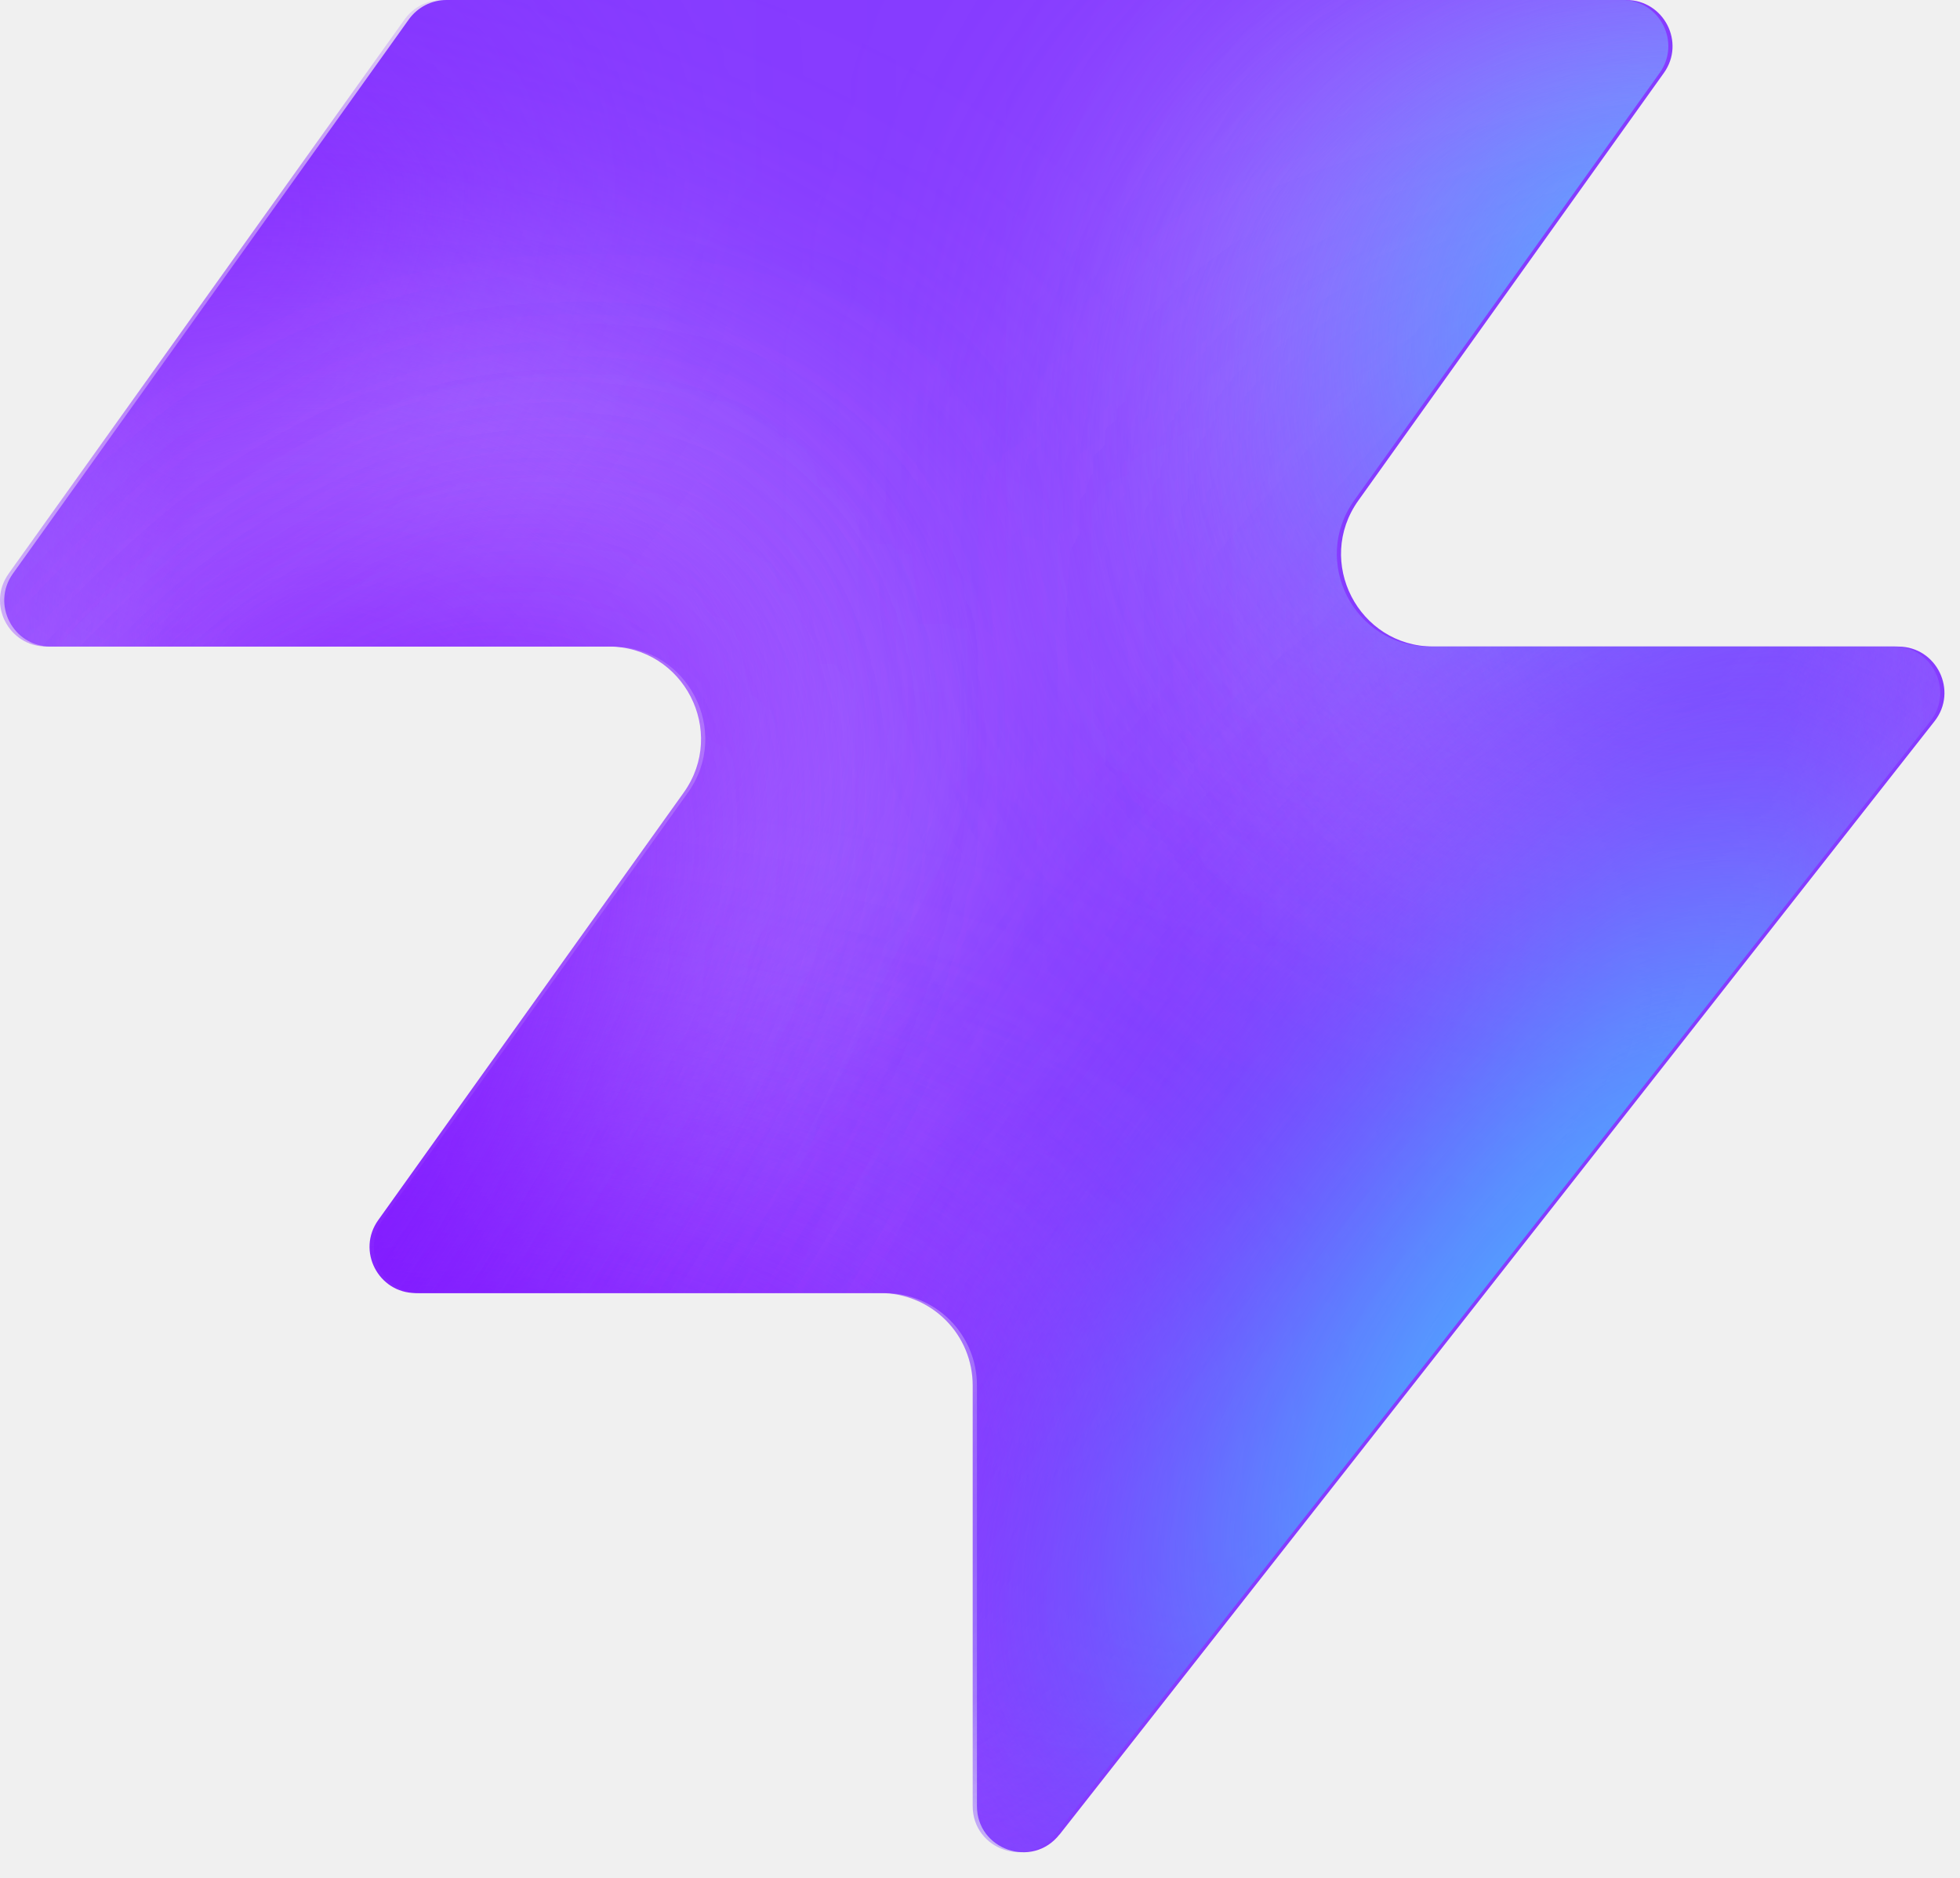
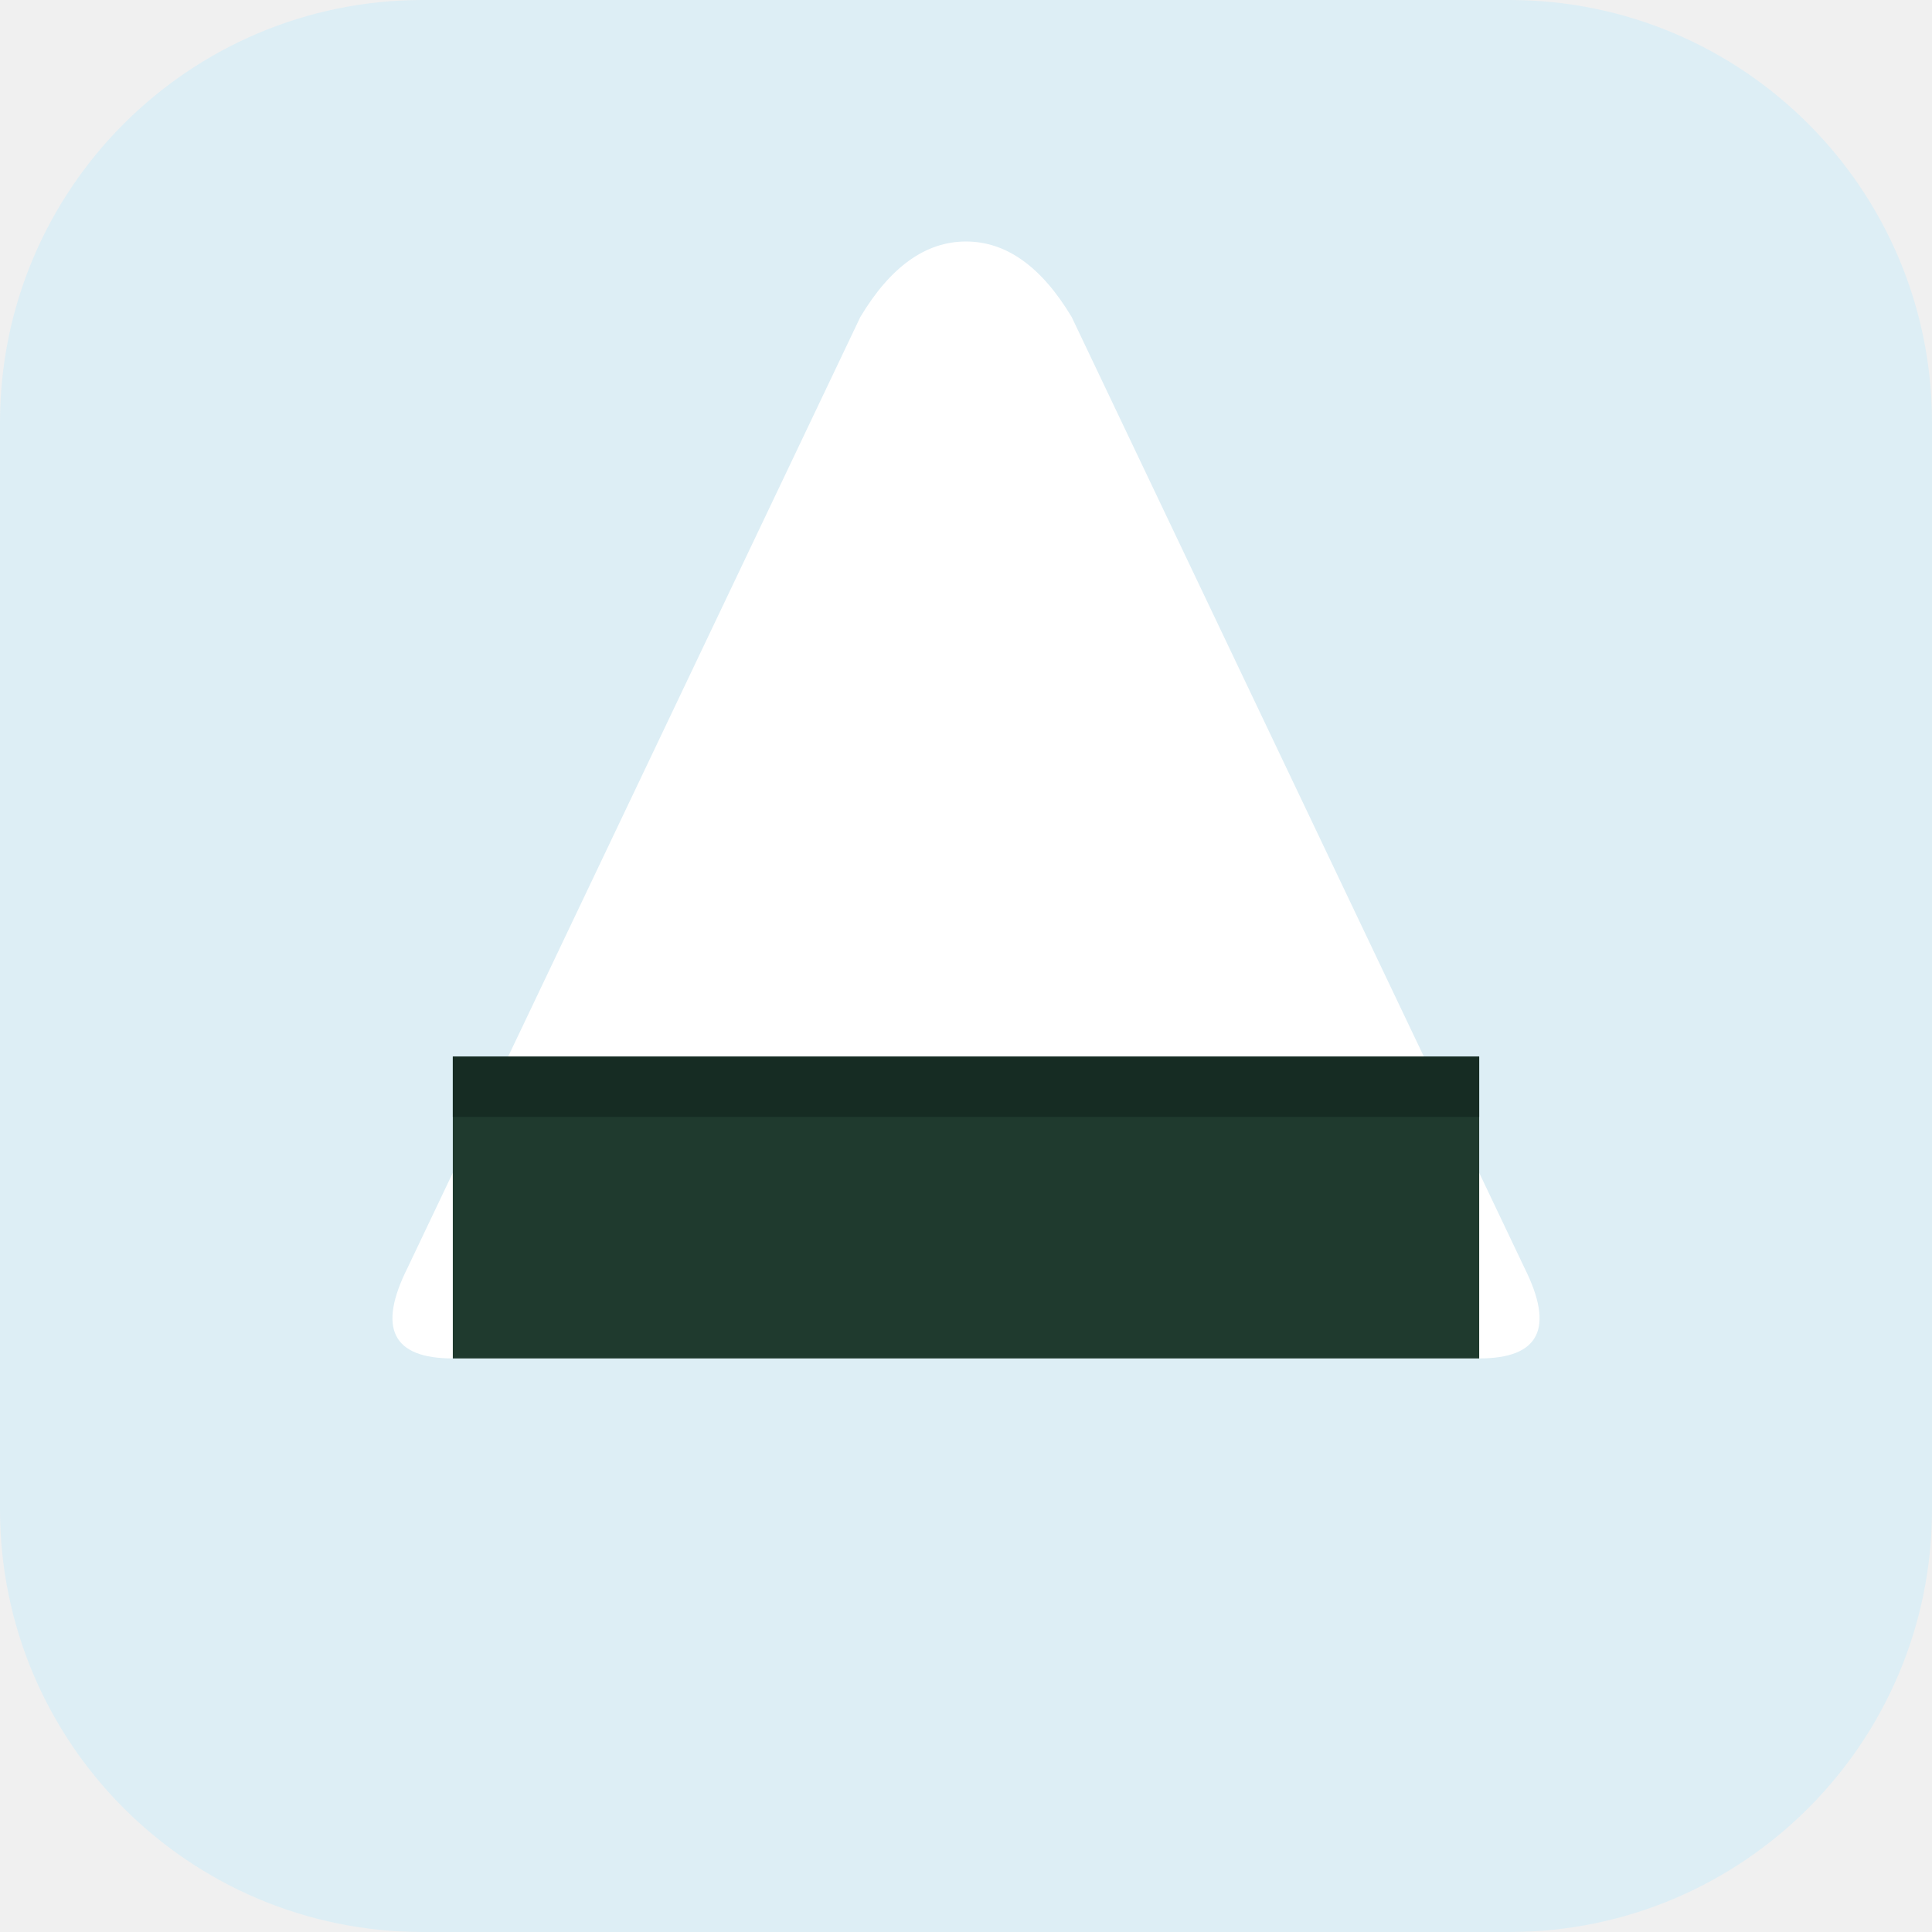
- <svg xmlns="http://www.w3.org/2000/svg" width="48" height="46" fill="none" viewBox="0 0 48 46">
-   <path fill="#863bff" d="M25.946 44.938c-.664.845-2.021.375-2.021-.698V33.937a2.26 2.26 0 0 0-2.262-2.262H10.287c-.92 0-1.456-1.04-.92-1.788l7.48-10.471c1.07-1.497 0-3.578-1.842-3.578H1.237c-.92 0-1.456-1.04-.92-1.788L10.013.474c.214-.297.556-.474.92-.474h28.894c.92 0 1.456 1.04.92 1.788l-7.48 10.471c-1.07 1.498 0 3.579 1.842 3.579h11.377c.943 0 1.473 1.088.89 1.83L25.947 44.94z" style="fill:#863bff;fill:color(display-p3 .525 .23 1);fill-opacity:1" />
-   <mask id="a" width="48" height="46" x="0" y="0" maskUnits="userSpaceOnUse" style="mask-type:alpha">
-     <path fill="#000" d="M25.842 44.938c-.664.844-2.021.375-2.021-.698V33.937a2.26 2.26 0 0 0-2.262-2.262H10.183c-.92 0-1.456-1.04-.92-1.788l7.48-10.471c1.07-1.498 0-3.579-1.842-3.579H1.133c-.92 0-1.456-1.04-.92-1.787L9.91.473c.214-.297.556-.474.92-.474h28.894c.92 0 1.456 1.04.92 1.788l-7.48 10.471c-1.07 1.498 0 3.578 1.842 3.578h11.377c.943 0 1.473 1.088.89 1.832L25.843 44.94z" style="fill:#000;fill-opacity:1" />
-   </mask>
-   <g mask="url(#a)">
-     <g filter="url(#b)">
-       <ellipse cx="5.508" cy="14.704" fill="#ede6ff" rx="5.508" ry="14.704" style="fill:#ede6ff;fill:color(display-p3 .927 .903 1);fill-opacity:1" transform="matrix(.00324 1 1 -.00324 -4.47 31.516)" />
-     </g>
-     <g filter="url(#c)">
-       <ellipse cx="10.399" cy="29.851" fill="#ede6ff" rx="10.399" ry="29.851" style="fill:#ede6ff;fill:color(display-p3 .927 .903 1);fill-opacity:1" transform="matrix(.00324 1 1 -.00324 -39.328 7.883)" />
-     </g>
-     <g filter="url(#d)">
-       <ellipse cx="5.508" cy="30.487" fill="#7e14ff" rx="5.508" ry="30.487" style="fill:#7e14ff;fill:color(display-p3 .492 .077 1);fill-opacity:1" transform="rotate(89.814 -25.913 -14.639)scale(1 -1)" />
-     </g>
-     <g filter="url(#e)">
-       <ellipse cx="5.508" cy="30.599" fill="#7e14ff" rx="5.508" ry="30.599" style="fill:#7e14ff;fill:color(display-p3 .492 .077 1);fill-opacity:1" transform="rotate(89.814 -32.644 -3.334)scale(1 -1)" />
-     </g>
-     <g filter="url(#f)">
-       <ellipse cx="5.508" cy="30.599" fill="#7e14ff" rx="5.508" ry="30.599" style="fill:#7e14ff;fill:color(display-p3 .492 .077 1);fill-opacity:1" transform="matrix(.00324 1 1 -.00324 -34.34 30.47)" />
-     </g>
-     <g filter="url(#g)">
-       <ellipse cx="14.072" cy="22.078" fill="#ede6ff" rx="14.072" ry="22.078" style="fill:#ede6ff;fill:color(display-p3 .927 .903 1);fill-opacity:1" transform="rotate(93.35 24.506 48.493)scale(-1 1)" />
-     </g>
-     <g filter="url(#h)">
-       <ellipse cx="3.47" cy="21.501" fill="#7e14ff" rx="3.47" ry="21.501" style="fill:#7e14ff;fill:color(display-p3 .492 .077 1);fill-opacity:1" transform="rotate(89.009 28.708 47.59)scale(-1 1)" />
-     </g>
-     <g filter="url(#i)">
-       <ellipse cx="3.47" cy="21.501" fill="#7e14ff" rx="3.47" ry="21.501" style="fill:#7e14ff;fill:color(display-p3 .492 .077 1);fill-opacity:1" transform="rotate(89.009 28.708 47.59)scale(-1 1)" />
-     </g>
-     <g filter="url(#j)">
-       <ellipse cx=".387" cy="8.972" fill="#7e14ff" rx="4.407" ry="29.108" style="fill:#7e14ff;fill:color(display-p3 .492 .077 1);fill-opacity:1" transform="rotate(39.51 .387 8.972)" />
-     </g>
-     <g filter="url(#k)">
-       <ellipse cx="47.523" cy="-6.092" fill="#7e14ff" rx="4.407" ry="29.108" style="fill:#7e14ff;fill:color(display-p3 .492 .077 1);fill-opacity:1" transform="rotate(37.892 47.523 -6.092)" />
-     </g>
-     <g filter="url(#l)">
-       <ellipse cx="41.412" cy="6.333" fill="#47bfff" rx="5.971" ry="9.665" style="fill:#47bfff;fill:color(display-p3 .28 .748 1);fill-opacity:1" transform="rotate(37.892 41.412 6.333)" />
-     </g>
-     <g filter="url(#m)">
-       <ellipse cx="-1.879" cy="38.332" fill="#7e14ff" rx="4.407" ry="29.108" style="fill:#7e14ff;fill:color(display-p3 .492 .077 1);fill-opacity:1" transform="rotate(37.892 -1.88 38.332)" />
-     </g>
-     <g filter="url(#n)">
-       <ellipse cx="-1.879" cy="38.332" fill="#7e14ff" rx="4.407" ry="29.108" style="fill:#7e14ff;fill:color(display-p3 .492 .077 1);fill-opacity:1" transform="rotate(37.892 -1.88 38.332)" />
-     </g>
-     <g filter="url(#o)">
-       <ellipse cx="35.651" cy="29.907" fill="#7e14ff" rx="4.407" ry="29.108" style="fill:#7e14ff;fill:color(display-p3 .492 .077 1);fill-opacity:1" transform="rotate(37.892 35.651 29.907)" />
-     </g>
-     <g filter="url(#p)">
-       <ellipse cx="38.418" cy="32.4" fill="#47bfff" rx="5.971" ry="15.297" style="fill:#47bfff;fill:color(display-p3 .28 .748 1);fill-opacity:1" transform="rotate(37.892 38.418 32.4)" />
-     </g>
-   </g>
-   <defs>
-     <filter id="b" width="60.045" height="41.654" x="-19.77" y="16.149" color-interpolation-filters="sRGB" filterUnits="userSpaceOnUse">
-       <feFlood flood-opacity="0" result="BackgroundImageFix" />
-       <feBlend in="SourceGraphic" in2="BackgroundImageFix" result="shape" />
-       <feGaussianBlur result="effect1_foregroundBlur_2002_17158" stdDeviation="7.659" />
-     </filter>
-     <filter id="c" width="90.34" height="51.437" x="-54.613" y="-7.533" color-interpolation-filters="sRGB" filterUnits="userSpaceOnUse">
-       <feFlood flood-opacity="0" result="BackgroundImageFix" />
-       <feBlend in="SourceGraphic" in2="BackgroundImageFix" result="shape" />
-       <feGaussianBlur result="effect1_foregroundBlur_2002_17158" stdDeviation="7.659" />
-     </filter>
-     <filter id="d" width="79.355" height="29.4" x="-49.64" y="2.03" color-interpolation-filters="sRGB" filterUnits="userSpaceOnUse">
-       <feFlood flood-opacity="0" result="BackgroundImageFix" />
-       <feBlend in="SourceGraphic" in2="BackgroundImageFix" result="shape" />
-       <feGaussianBlur result="effect1_foregroundBlur_2002_17158" stdDeviation="4.596" />
-     </filter>
-     <filter id="e" width="79.579" height="29.4" x="-45.045" y="20.029" color-interpolation-filters="sRGB" filterUnits="userSpaceOnUse">
-       <feFlood flood-opacity="0" result="BackgroundImageFix" />
-       <feBlend in="SourceGraphic" in2="BackgroundImageFix" result="shape" />
-       <feGaussianBlur result="effect1_foregroundBlur_2002_17158" stdDeviation="4.596" />
-     </filter>
-     <filter id="f" width="79.579" height="29.4" x="-43.513" y="21.178" color-interpolation-filters="sRGB" filterUnits="userSpaceOnUse">
-       <feFlood flood-opacity="0" result="BackgroundImageFix" />
-       <feBlend in="SourceGraphic" in2="BackgroundImageFix" result="shape" />
-       <feGaussianBlur result="effect1_foregroundBlur_2002_17158" stdDeviation="4.596" />
-     </filter>
-     <filter id="g" width="74.749" height="58.852" x="15.756" y="-17.901" color-interpolation-filters="sRGB" filterUnits="userSpaceOnUse">
-       <feFlood flood-opacity="0" result="BackgroundImageFix" />
-       <feBlend in="SourceGraphic" in2="BackgroundImageFix" result="shape" />
-       <feGaussianBlur result="effect1_foregroundBlur_2002_17158" stdDeviation="7.659" />
-     </filter>
-     <filter id="h" width="61.377" height="25.362" x="23.548" y="2.284" color-interpolation-filters="sRGB" filterUnits="userSpaceOnUse">
-       <feFlood flood-opacity="0" result="BackgroundImageFix" />
-       <feBlend in="SourceGraphic" in2="BackgroundImageFix" result="shape" />
-       <feGaussianBlur result="effect1_foregroundBlur_2002_17158" stdDeviation="4.596" />
-     </filter>
-     <filter id="i" width="61.377" height="25.362" x="23.548" y="2.284" color-interpolation-filters="sRGB" filterUnits="userSpaceOnUse">
-       <feFlood flood-opacity="0" result="BackgroundImageFix" />
-       <feBlend in="SourceGraphic" in2="BackgroundImageFix" result="shape" />
-       <feGaussianBlur result="effect1_foregroundBlur_2002_17158" stdDeviation="4.596" />
-     </filter>
-     <filter id="j" width="56.045" height="63.649" x="-27.636" y="-22.853" color-interpolation-filters="sRGB" filterUnits="userSpaceOnUse">
-       <feFlood flood-opacity="0" result="BackgroundImageFix" />
-       <feBlend in="SourceGraphic" in2="BackgroundImageFix" result="shape" />
-       <feGaussianBlur result="effect1_foregroundBlur_2002_17158" stdDeviation="4.596" />
-     </filter>
-     <filter id="k" width="54.814" height="64.646" x="20.116" y="-38.415" color-interpolation-filters="sRGB" filterUnits="userSpaceOnUse">
-       <feFlood flood-opacity="0" result="BackgroundImageFix" />
-       <feBlend in="SourceGraphic" in2="BackgroundImageFix" result="shape" />
-       <feGaussianBlur result="effect1_foregroundBlur_2002_17158" stdDeviation="4.596" />
-     </filter>
-     <filter id="l" width="33.541" height="35.313" x="24.641" y="-11.323" color-interpolation-filters="sRGB" filterUnits="userSpaceOnUse">
-       <feFlood flood-opacity="0" result="BackgroundImageFix" />
-       <feBlend in="SourceGraphic" in2="BackgroundImageFix" result="shape" />
-       <feGaussianBlur result="effect1_foregroundBlur_2002_17158" stdDeviation="4.596" />
-     </filter>
-     <filter id="m" width="54.814" height="64.646" x="-29.286" y="6.009" color-interpolation-filters="sRGB" filterUnits="userSpaceOnUse">
-       <feFlood flood-opacity="0" result="BackgroundImageFix" />
-       <feBlend in="SourceGraphic" in2="BackgroundImageFix" result="shape" />
-       <feGaussianBlur result="effect1_foregroundBlur_2002_17158" stdDeviation="4.596" />
-     </filter>
-     <filter id="n" width="54.814" height="64.646" x="-29.286" y="6.009" color-interpolation-filters="sRGB" filterUnits="userSpaceOnUse">
-       <feFlood flood-opacity="0" result="BackgroundImageFix" />
-       <feBlend in="SourceGraphic" in2="BackgroundImageFix" result="shape" />
-       <feGaussianBlur result="effect1_foregroundBlur_2002_17158" stdDeviation="4.596" />
-     </filter>
-     <filter id="o" width="54.814" height="64.646" x="8.244" y="-2.416" color-interpolation-filters="sRGB" filterUnits="userSpaceOnUse">
-       <feFlood flood-opacity="0" result="BackgroundImageFix" />
-       <feBlend in="SourceGraphic" in2="BackgroundImageFix" result="shape" />
-       <feGaussianBlur result="effect1_foregroundBlur_2002_17158" stdDeviation="4.596" />
-     </filter>
-     <filter id="p" width="39.409" height="43.623" x="18.713" y="10.588" color-interpolation-filters="sRGB" filterUnits="userSpaceOnUse">
-       <feFlood flood-opacity="0" result="BackgroundImageFix" />
-       <feBlend in="SourceGraphic" in2="BackgroundImageFix" result="shape" />
-       <feGaussianBlur result="effect1_foregroundBlur_2002_17158" stdDeviation="4.596" />
-     </filter>
-   </defs>
+ <svg xmlns="http://www.w3.org/2000/svg" width="128" height="128" viewBox="0 0 128 128">
+   <rect width="128" height="128" rx="28" fill="#ddeef5" />
+   <path d="M64 16            Q 68 16 71 21            L 101 84            Q 104 90 98 90            L 30 90            Q 24 90 27 84            L 57 21            Q 60 16 64 16 Z" fill="#ffffff" />
+   <path d="M30 70            L 98 70            L 98 90            L 30 90            Z" fill="#1f3a2e" />
+   <rect x="30" y="70" width="68" height="4" fill="#162c23" />
</svg>
